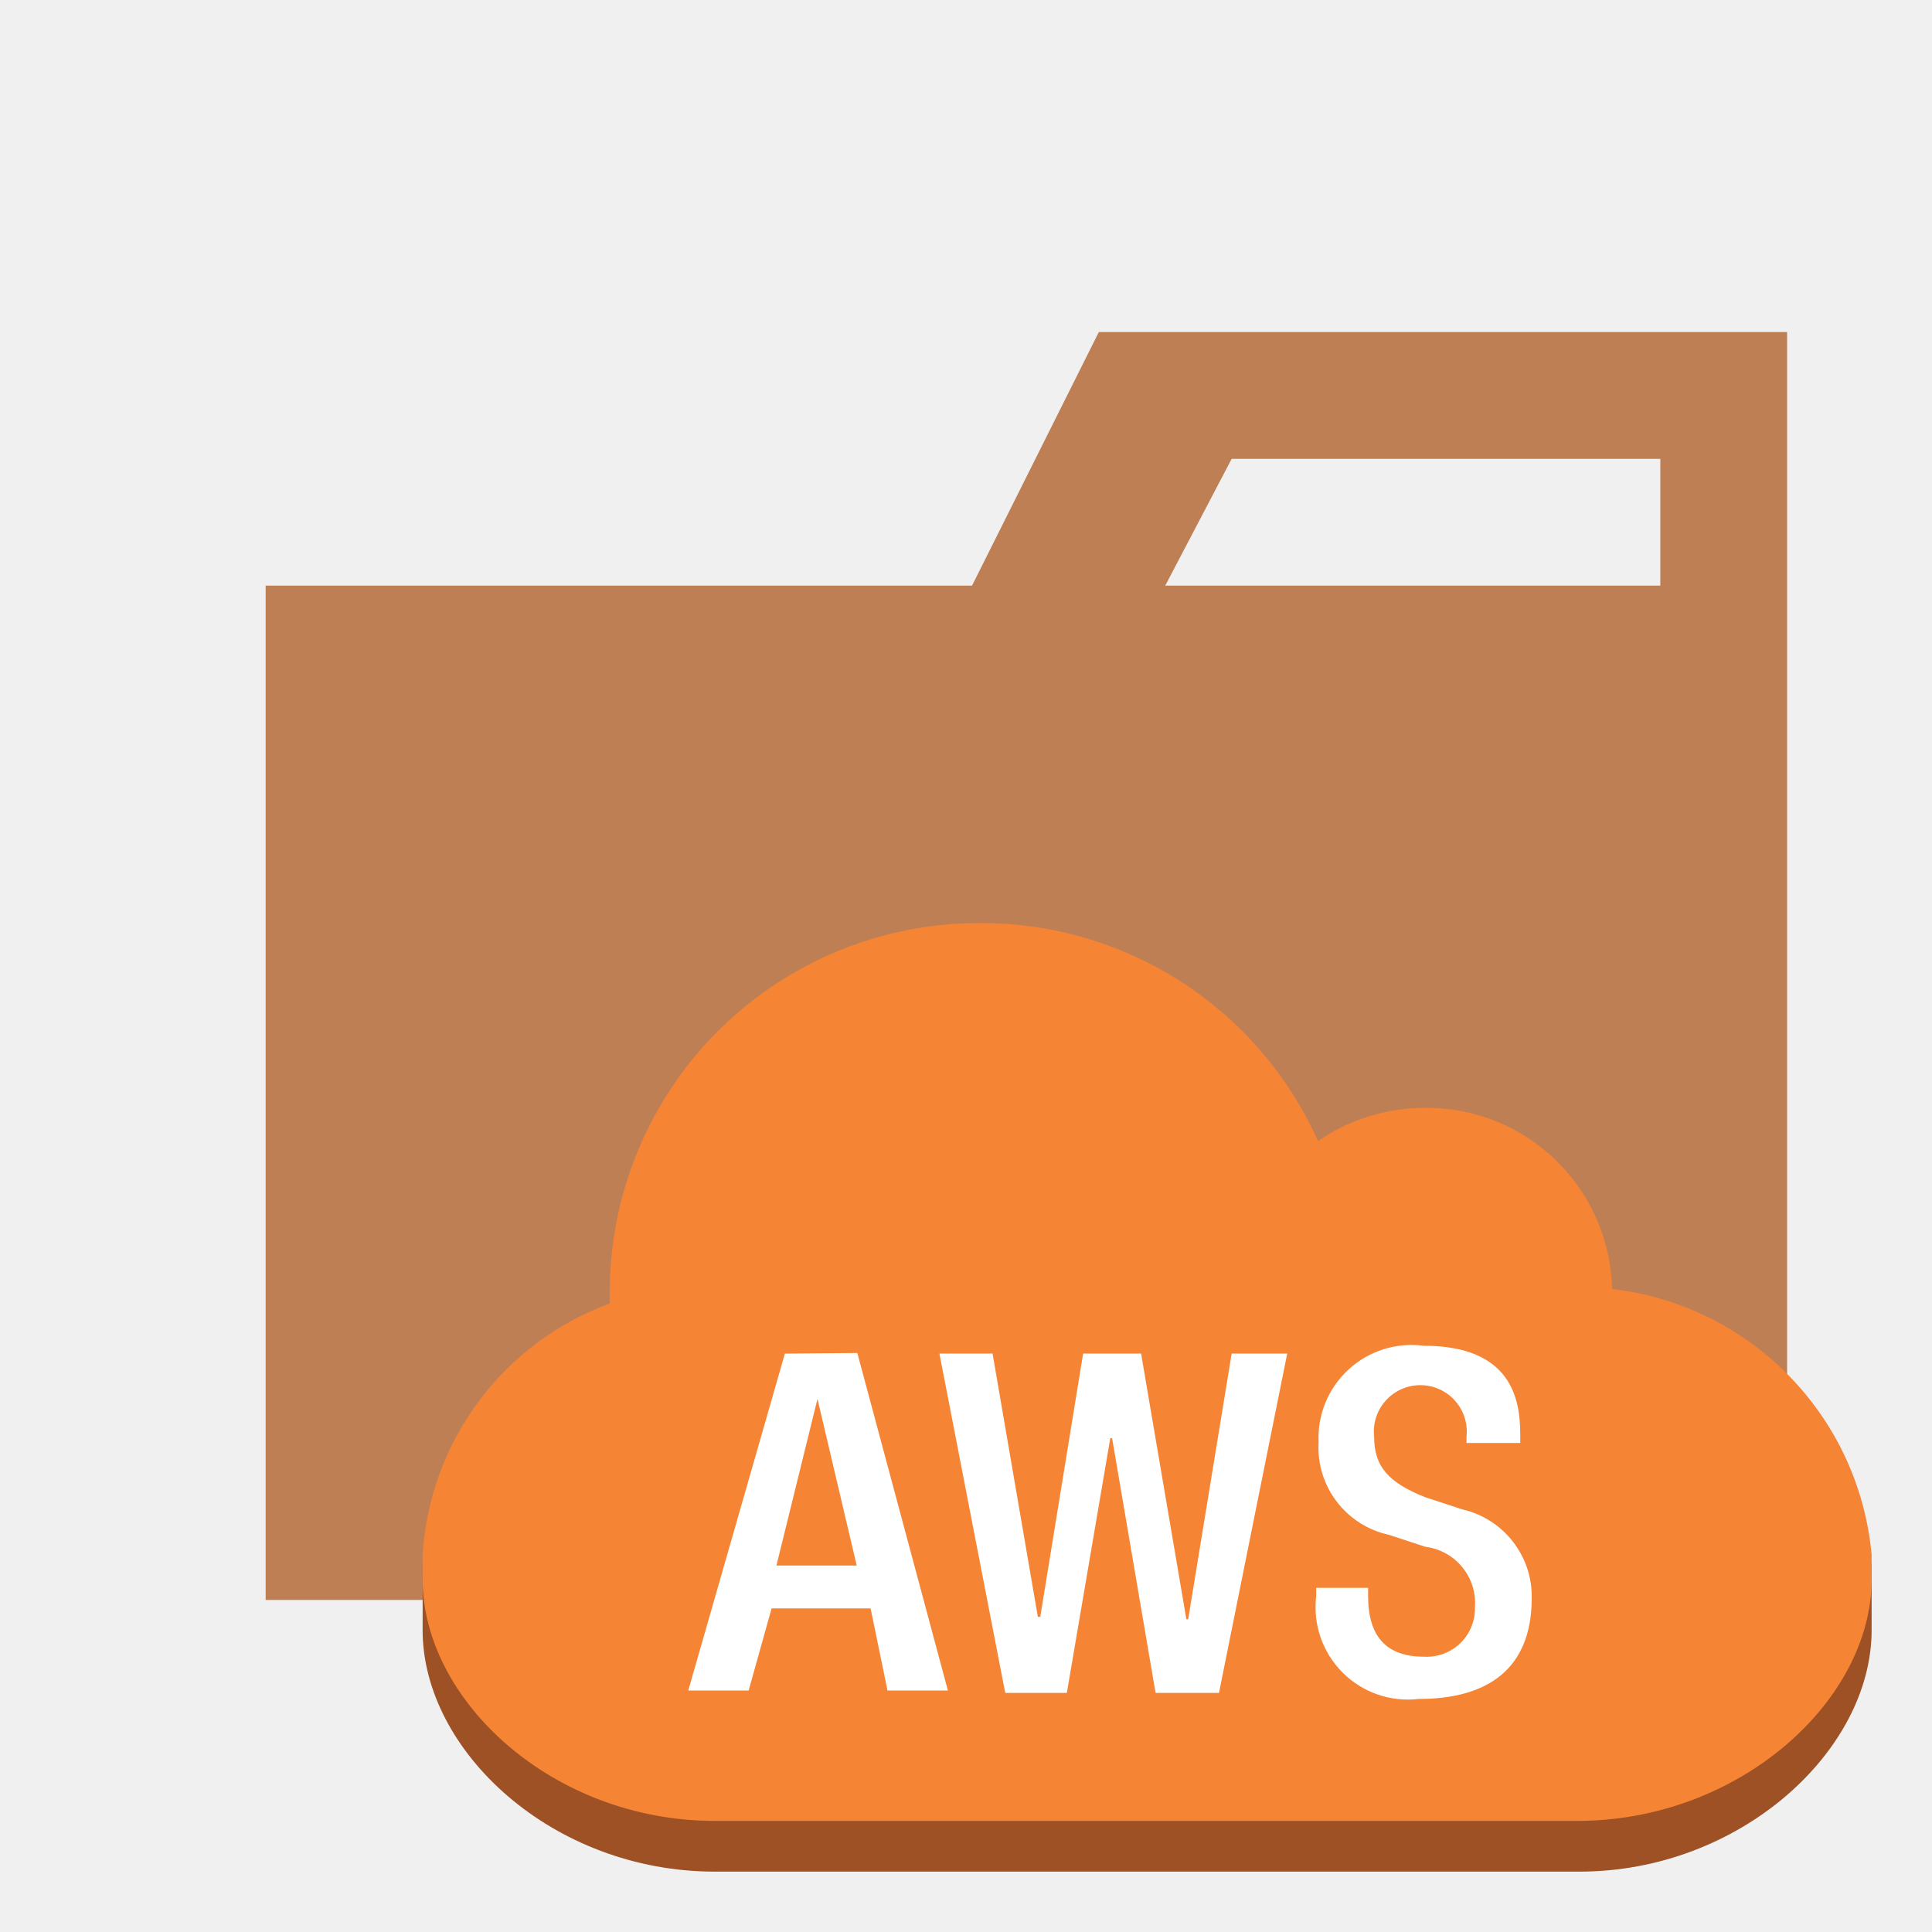
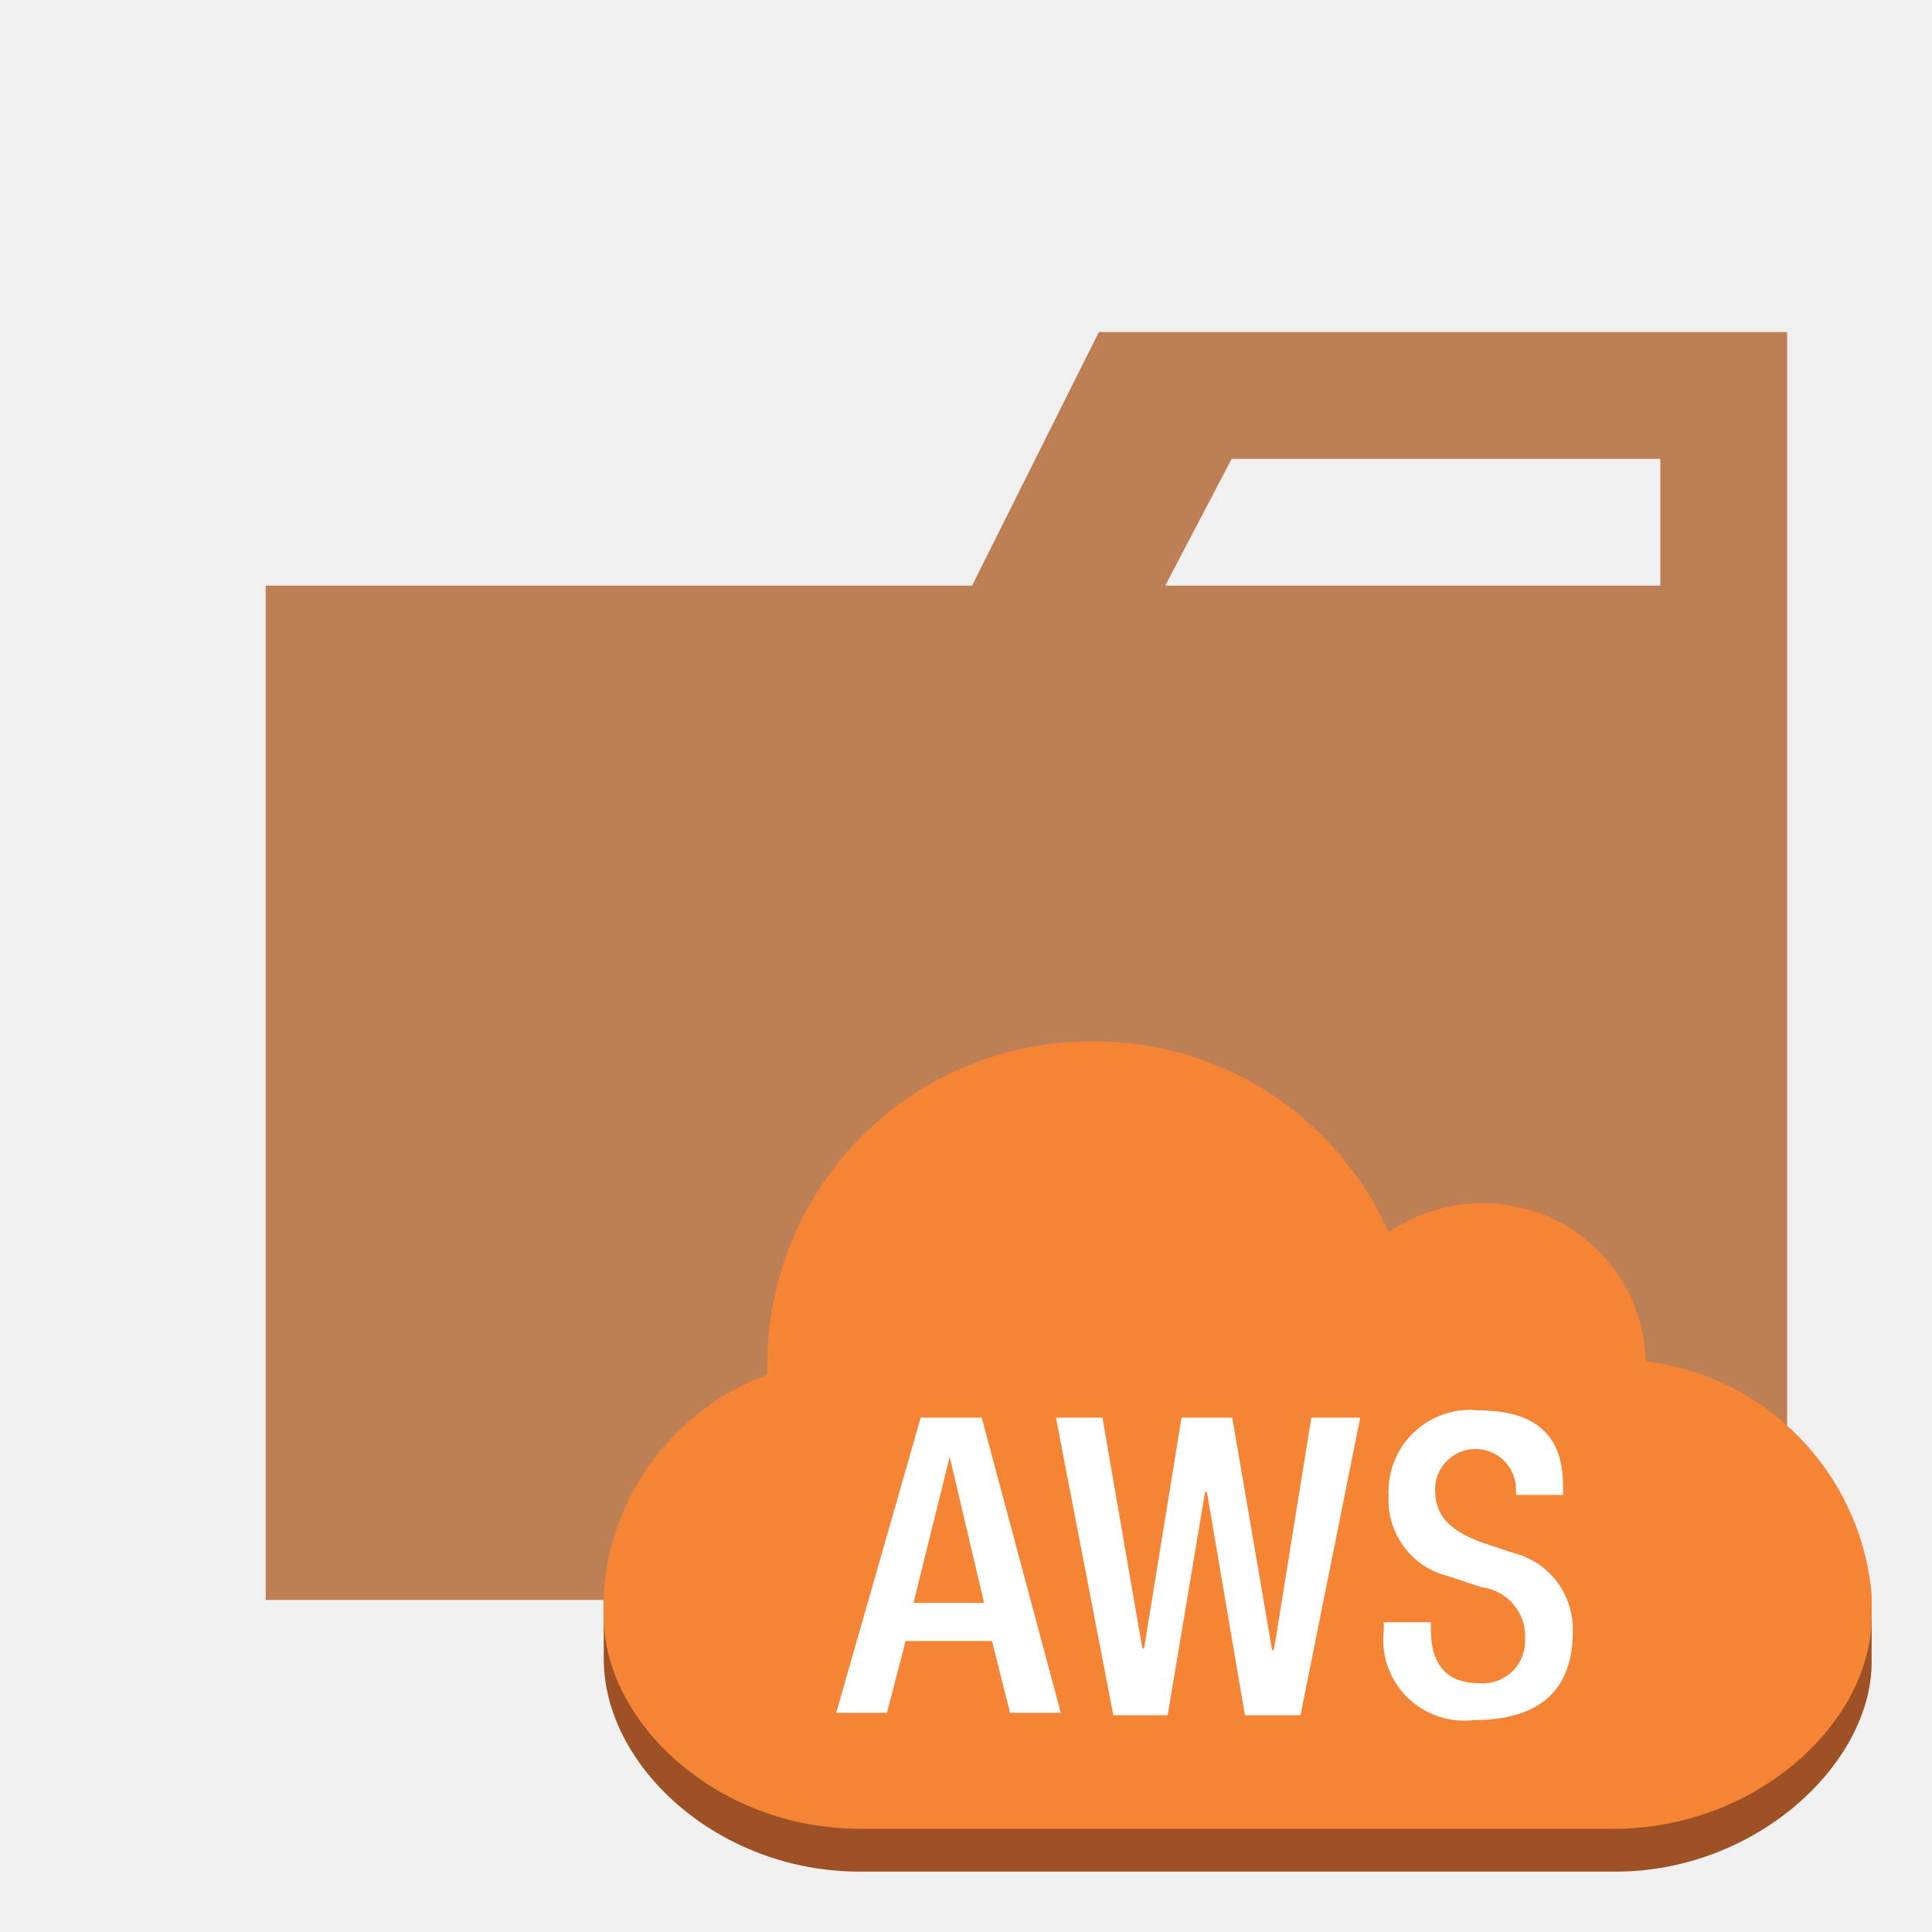
<svg xmlns="http://www.w3.org/2000/svg" viewBox="0 0 32 32">
  <g id="folder_aws">
    <path d="M27.5,5.5H18.2L16.1,9.7H4.4V26.5H29.6V5.5Zm0,4.2H19.3l1.1-2.1h7.1Z" style="fill:#bf7f55" />
-     <path d="M31,25.89V27c0,2-2.18,4-4.84,4H11.84C9.15,31,7,29,7,27V25.89Z" style="fill:#9d5125" />
-     <path d="M16.24,15.29a6.1,6.1,0,0,1,5.59,3.61,3.12,3.12,0,0,1,1.77-.55,3.07,3.07,0,0,1,3.1,3,4.88,4.88,0,0,1,4.3,4.4v.41c0,2-2.18,4-4.88,4H11.84c-2.69,0-4.84-2-4.84-4v-.41a4.74,4.74,0,0,1,3.1-4.16v-.17A6.11,6.11,0,0,1,16.24,15.29Z" style="fill:#f58535" />
-     <path d="M13,22.42,11.4,28h1l.38-1.36h1.64L14.7,28h1l-1.5-5.59Zm-.14,3.51.68-2.76h0l.65,2.76Z" style="fill:#fff" />
-     <polygon points="19.68 26.82 19.65 26.82 18.9 22.42 17.94 22.42 17.23 26.78 17.19 26.78 16.44 22.42 15.56 22.42 16.65 28.04 17.67 28.04 18.39 23.82 18.42 23.82 19.14 28.04 20.19 28.04 21.32 22.42 20.4 22.42 19.68 26.82" style="fill:#fff" />
-     <path d="M24.22,25l-.61-.2c-.61-.24-.85-.51-.85-1a.77.77,0,1,1,1.53,0v.1h.89v-.14c0-.58-.14-1.47-1.6-1.47a1.54,1.54,0,0,0-1.74,1.6A1.48,1.48,0,0,0,23,25.42l.61.2a.94.94,0,0,1,.82,1,.8.8,0,0,1-.85.82q-.92,0-.92-1v-.14H21.8v.14a1.53,1.53,0,0,0,1.7,1.7c1.12,0,1.87-.48,1.87-1.67A1.48,1.48,0,0,0,24.22,25Z" style="fill:#fff" />
+     <path d="M31,26.53v1C31,29.21,29.09,31,26.76,31H14.24C11.88,31,10,29.24,10,27.48v-1Z" style="fill:#9d5125" />
+     <path d="M18.08,17.25A5.33,5.33,0,0,1,23,20.41a2.73,2.73,0,0,1,1.55-.48,2.69,2.69,0,0,1,2.71,2.62A4.27,4.27,0,0,1,31,26.41v.36c0,1.76-1.91,3.52-4.27,3.52H14.24c-2.36,0-4.24-1.76-4.24-3.52v-.36a4.15,4.15,0,0,1,2.71-3.64v-.15A5.35,5.35,0,0,1,18.08,17.25Z" style="fill:#f58535" />
+     <path d="M15.25,23.48l-1.4,4.89h.84L15,27.18h1.43l.3,1.19h.84l-1.31-4.89Zm-.12,3.07.6-2.42h0l.57,2.42Z" style="fill:#fff" />
+     <polygon points="21.1 27.33 21.07 27.33 20.41 23.48 19.57 23.48 18.95 27.3 18.92 27.3 18.26 23.48 17.49 23.48 18.44 28.41 19.34 28.41 19.96 24.71 19.99 24.71 20.62 28.41 21.54 28.41 22.53 23.48 21.72 23.48 21.1 27.33" style="fill:#fff" />
+     <path d="M25.06,25.72l-.54-.18c-.54-.21-.75-.45-.75-.87a.67.67,0,1,1,1.34,0v.09h.78v-.12c0-.51-.12-1.28-1.4-1.28A1.35,1.35,0,0,0,23,24.77a1.3,1.3,0,0,0,1,1.34l.54.18a.82.82,0,0,1,.72.87.7.7,0,0,1-.75.72q-.81,0-.81-.89v-.12h-.78V27a1.34,1.34,0,0,0,1.49,1.49c1,0,1.64-.42,1.64-1.46A1.3,1.3,0,0,0,25.06,25.72Z" style="fill:#fff" />
  </g>
</svg>
